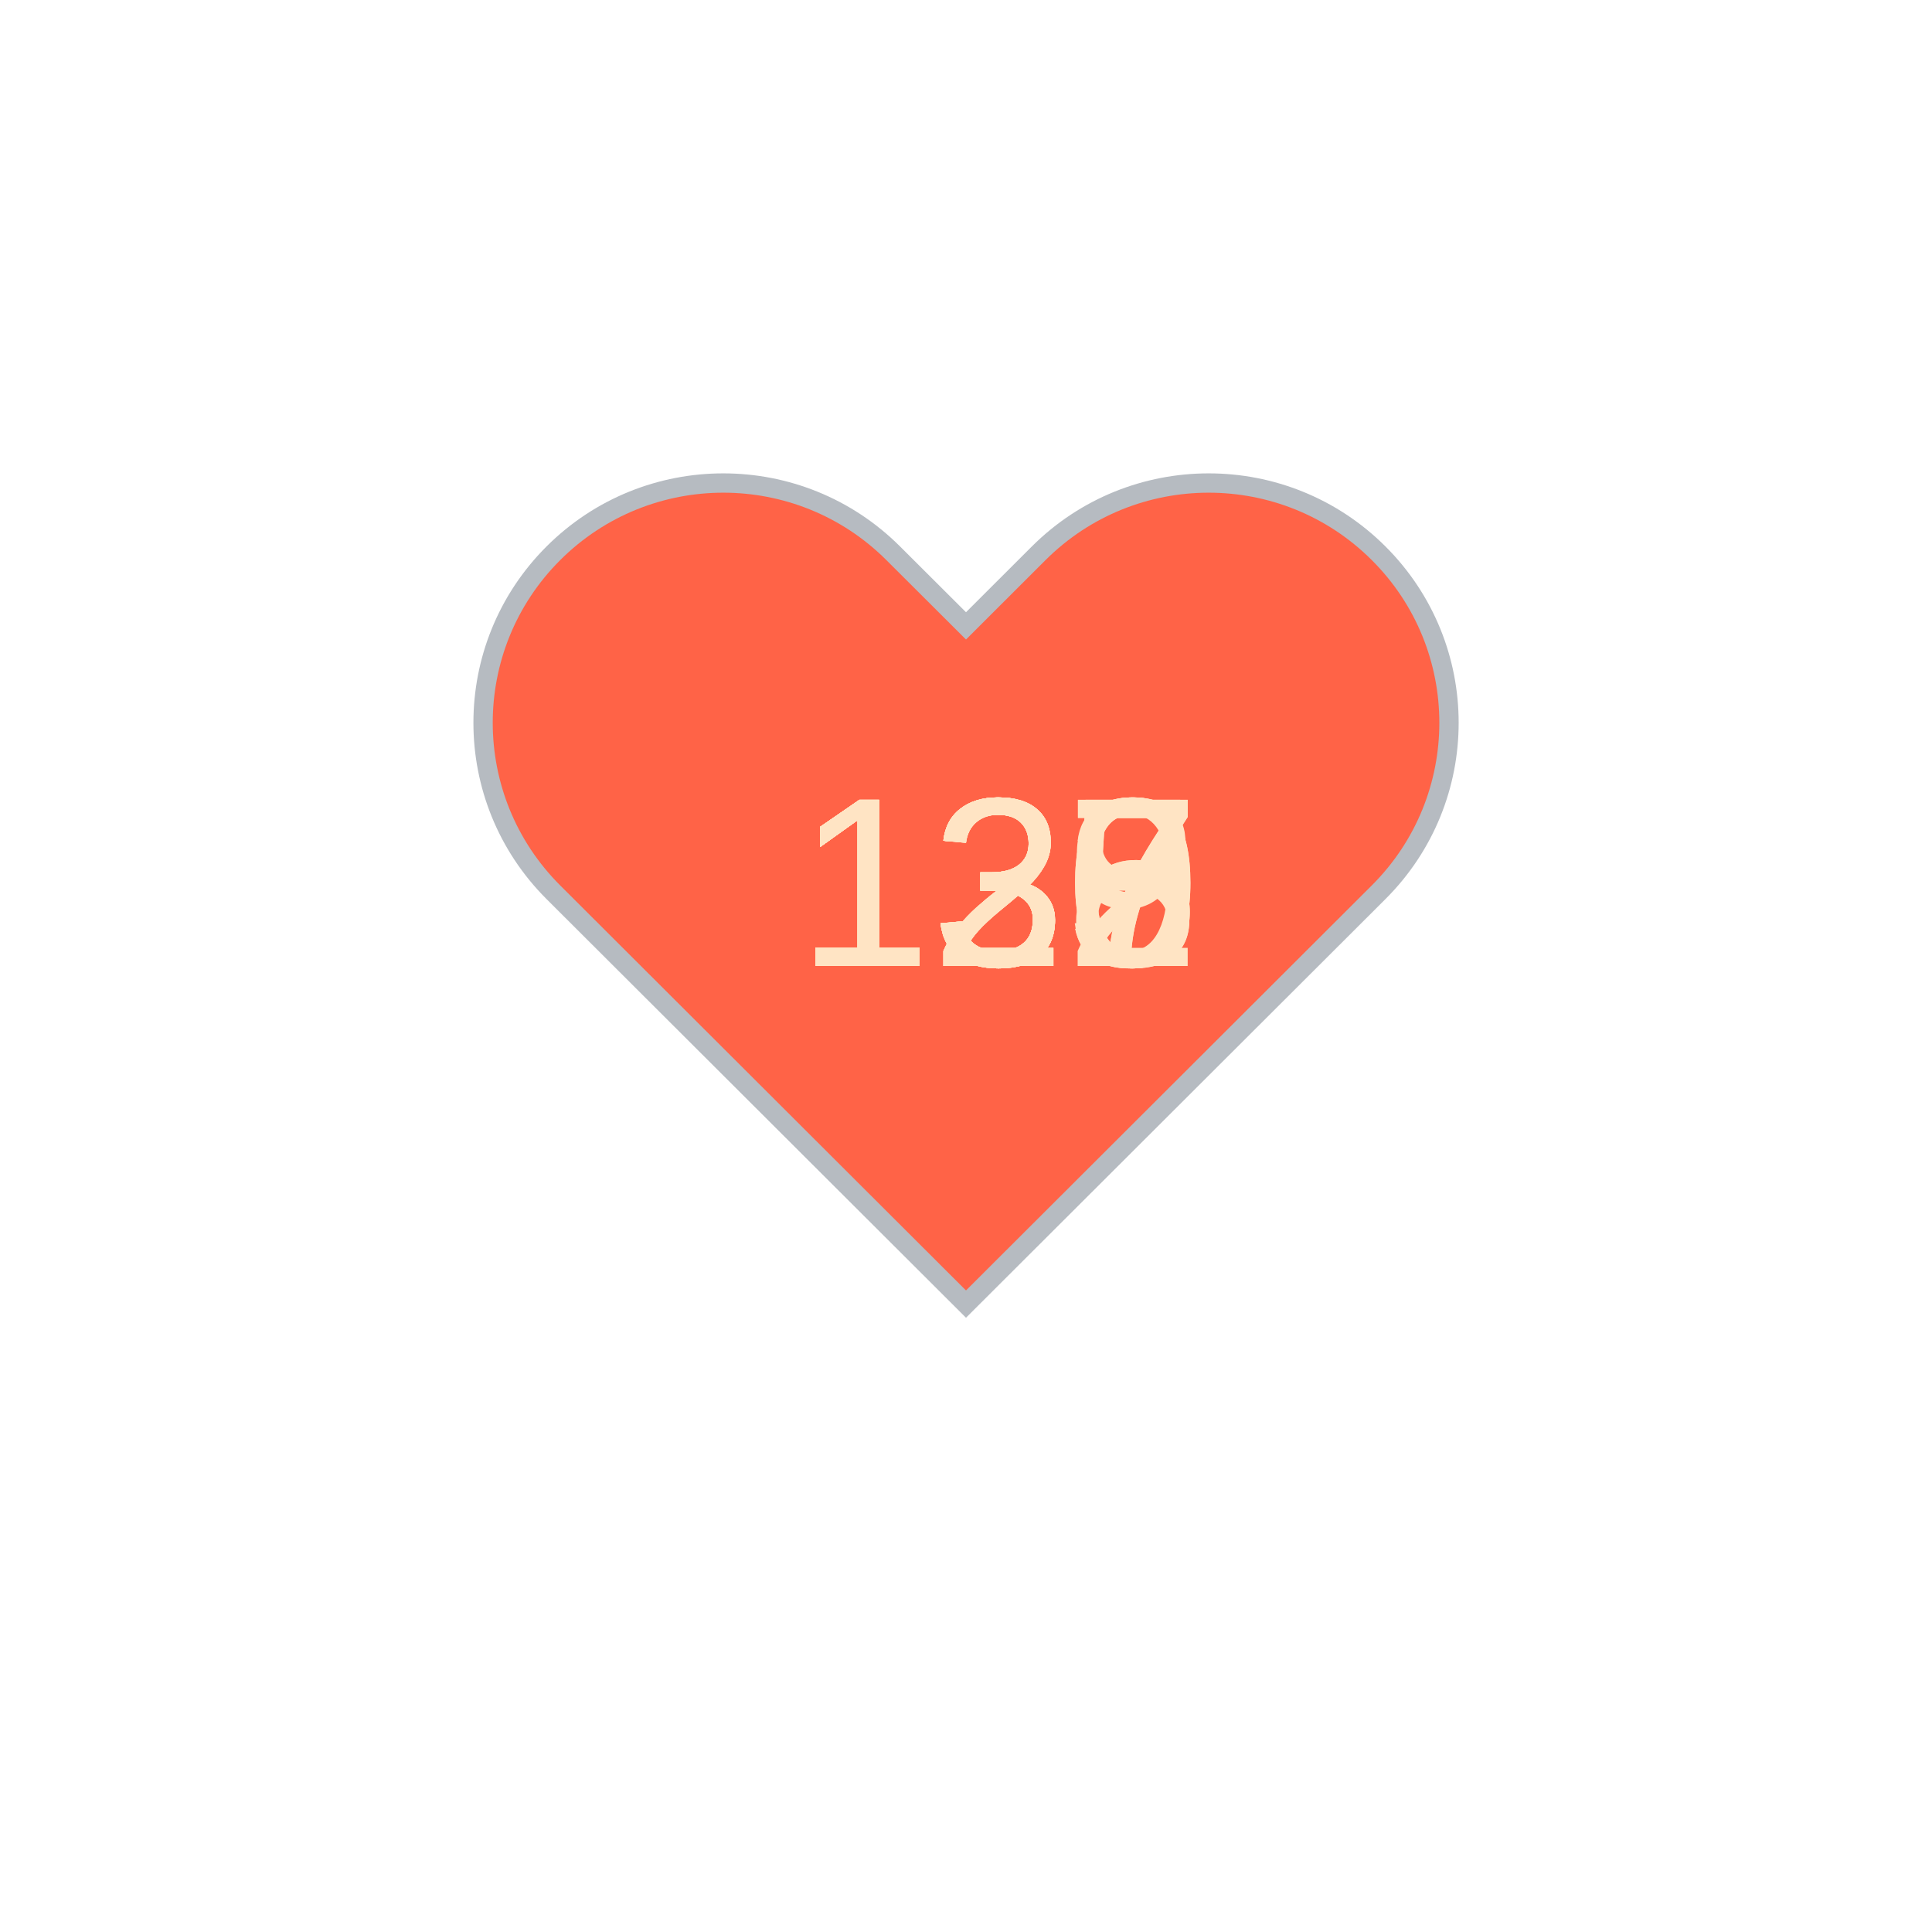
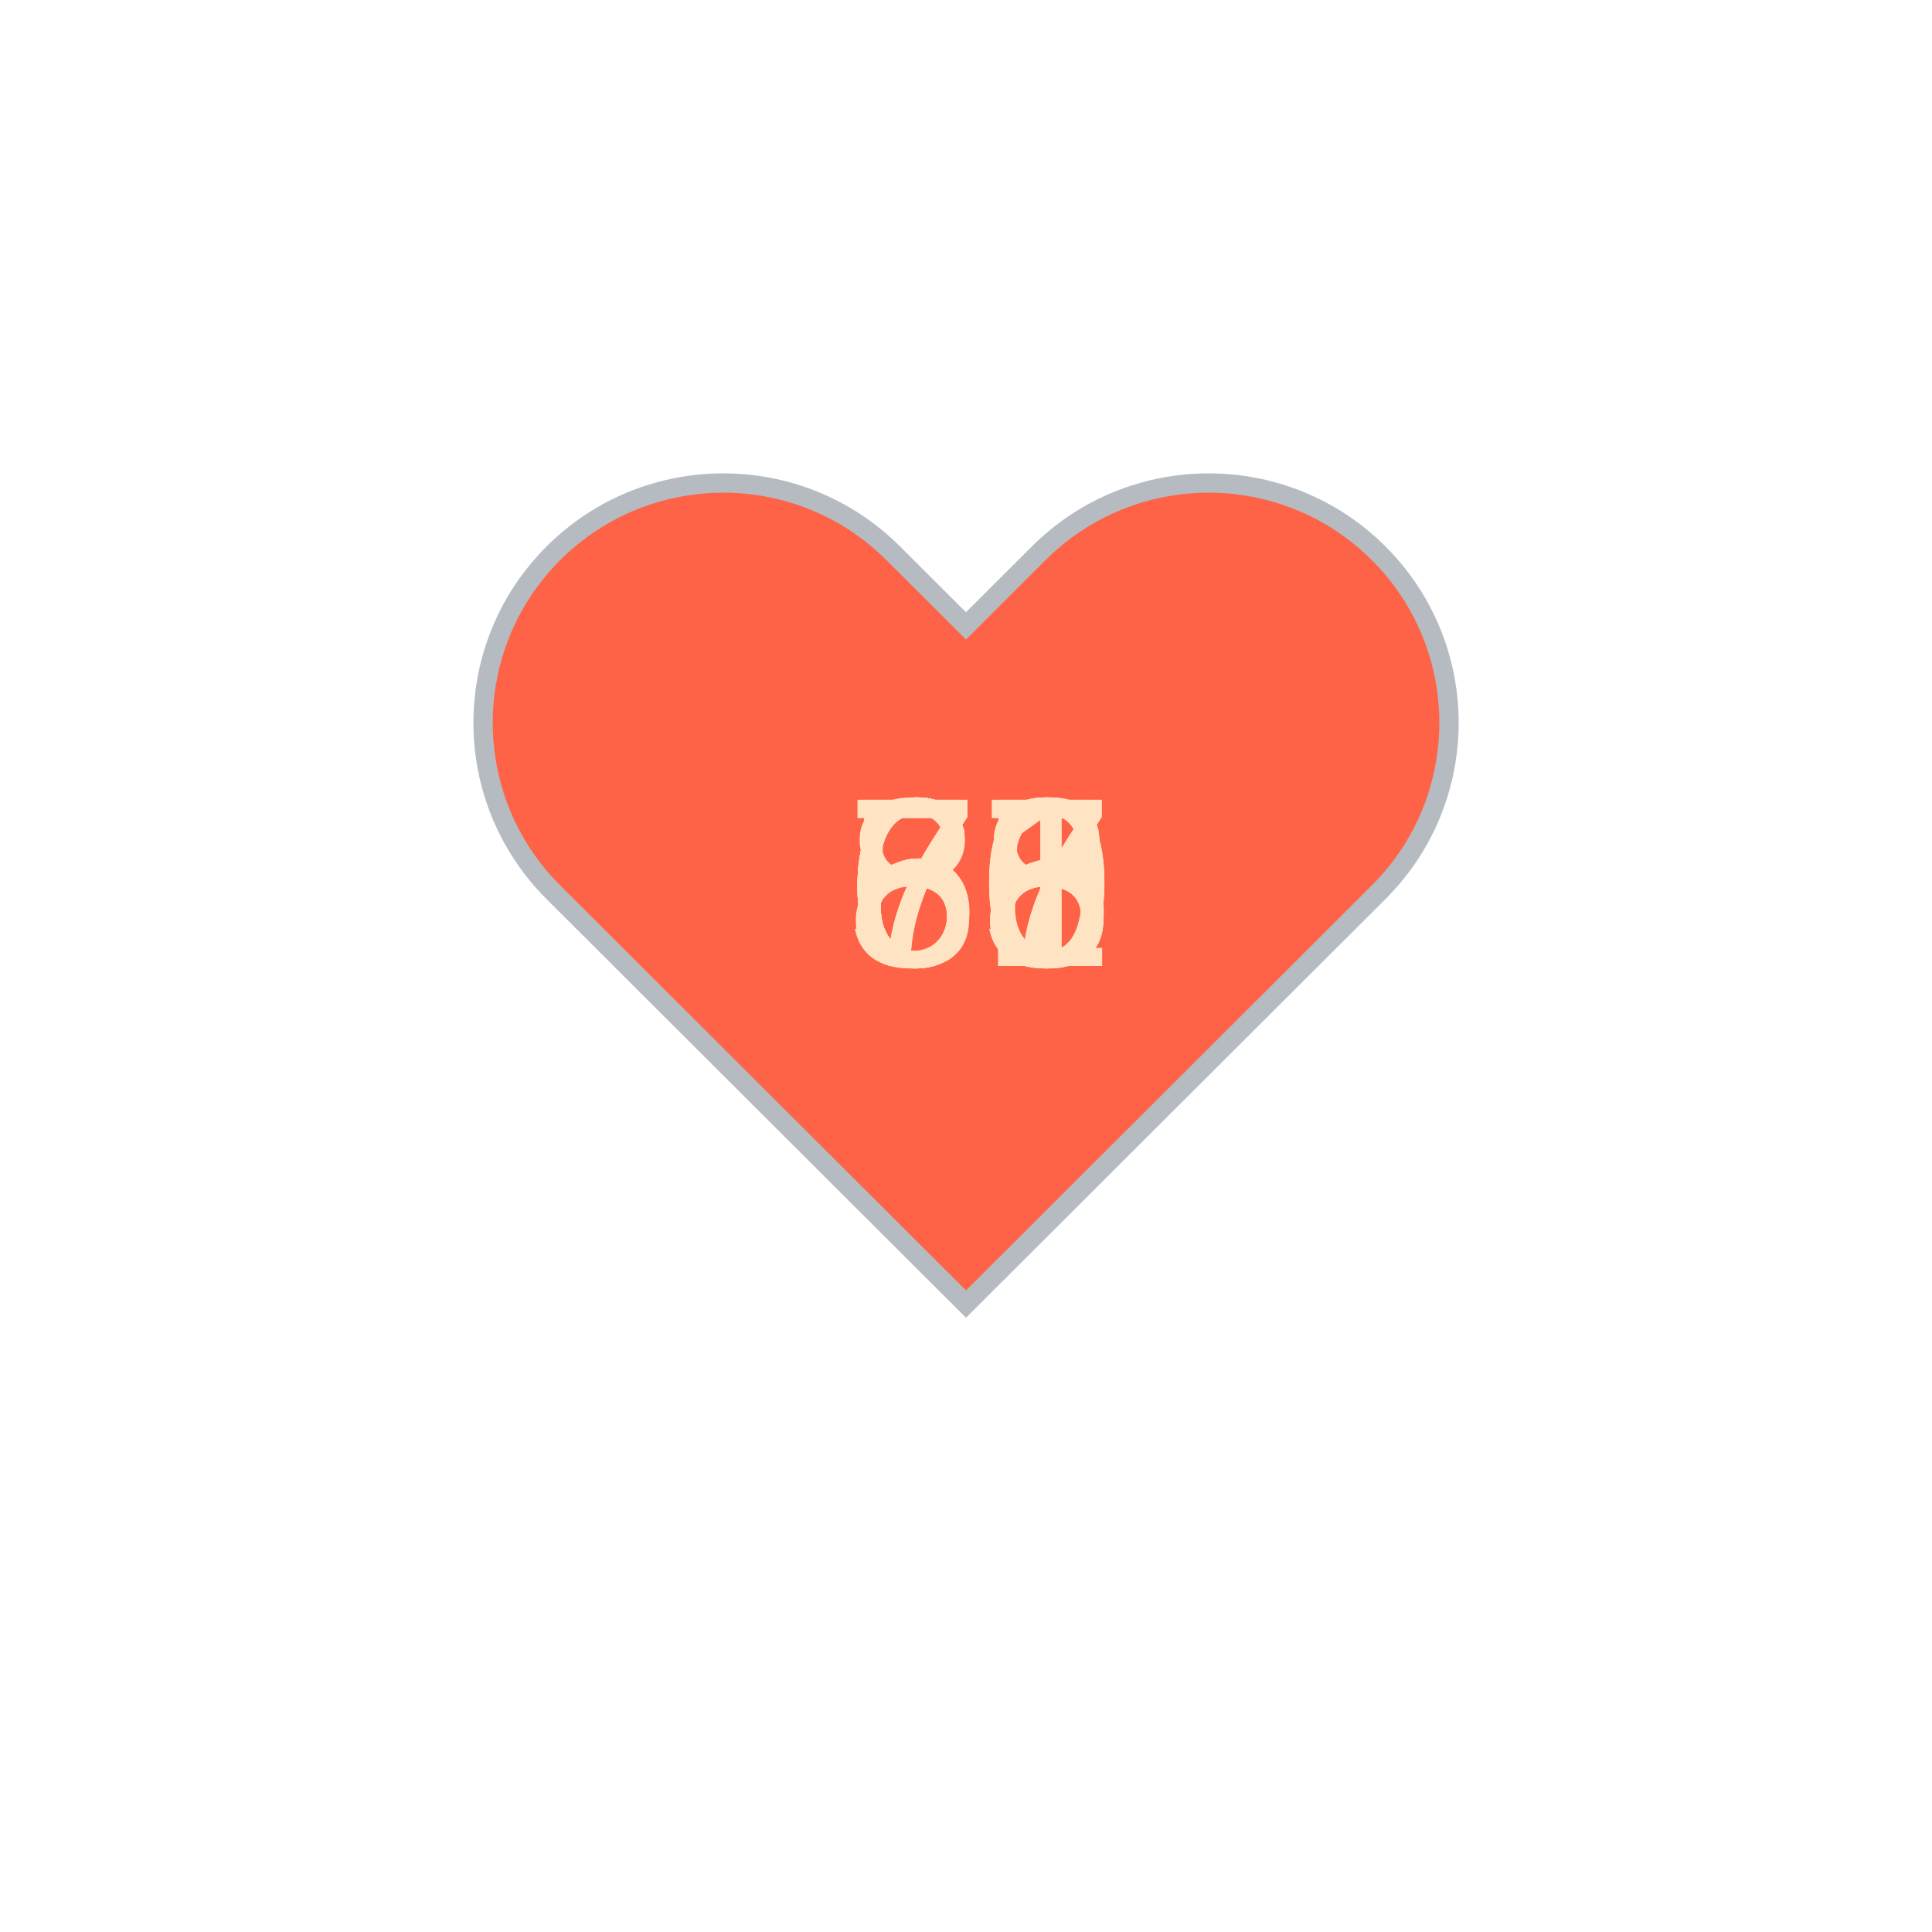
<svg xmlns="http://www.w3.org/2000/svg" baseProfile="full" height="150" version="1.1" viewBox="0,0,200,200" width="150">
  <defs />
  <g transform="translate(100 100)">
    <path d="M92.71,7.27L92.71,7.27c-9.71-9.69-25.46-9.69-35.18,0L50,14.79l-7.54-7.52C32.75-2.42,17-2.42,7.29,7.27v0 c-9.71,9.69-9.71,25.41,0,35.1L50,85l42.71-42.63C102.43,32.68,102.43,16.96,92.71,7.27z" fill="tomato" stroke="#B6BBC1" stroke-width="2" transform="translate(-50 -50)" />
    <animateTransform additive="sum" attributeName="transform" dur="1.2s" repeatCount="indefinite" type="scale" values="1; 1.5; 1.25; 1.5; 1.5; 1;" />
-     <text fill="bisque" style="font-size:25px; font-family:Arial" transform="translate(-17.5 0)">135<animate attributeName="visibility" dur="12.0s" keyTimes="0;0.1;0.2;0.3;0.4;0.5;0.6;0.7;0.8;0.9;1.0" repeatCount="indefinite" values="visible;hidden;hidden;hidden;hidden;hidden;hidden;hidden;hidden;hidden;hidden" />
+     <text fill="bisque" style="font-size:25px; font-family:Arial" transform="translate(-12.5 0)">65<animate attributeName="visibility" dur="12.0s" keyTimes="0;0.1;0.2;0.3;0.4;0.5;0.6;0.7;0.8;0.9;1.0" repeatCount="indefinite" values="visible;hidden;hidden;hidden;hidden;hidden;hidden;hidden;hidden;hidden;hidden" />
    </text>
-     <text fill="bisque" style="font-size:25px; font-family:Arial" transform="translate(-17.5 0)">132<animate attributeName="visibility" dur="12.0s" keyTimes="0;0.1;0.2;0.3;0.4;0.5;0.6;0.7;0.8;0.9;1.0" repeatCount="indefinite" values="hidden;visible;hidden;hidden;hidden;hidden;hidden;hidden;hidden;hidden;hidden" />
+     <text fill="bisque" style="font-size:25px; font-family:Arial" transform="translate(-12.5 0)">58<animate attributeName="visibility" dur="12.0s" keyTimes="0;0.1;0.2;0.3;0.4;0.5;0.6;0.7;0.8;0.9;1.0" repeatCount="indefinite" values="hidden;visible;hidden;hidden;hidden;hidden;hidden;hidden;hidden;hidden;hidden" />
    </text>
-     <text fill="bisque" style="font-size:25px; font-family:Arial" transform="translate(-17.5 0)">125<animate attributeName="visibility" dur="12.0s" keyTimes="0;0.1;0.2;0.3;0.4;0.5;0.6;0.7;0.8;0.9;1.0" repeatCount="indefinite" values="hidden;hidden;visible;hidden;hidden;hidden;hidden;hidden;hidden;hidden;hidden" />
+     <text fill="bisque" style="font-size:25px; font-family:Arial" transform="translate(-12.5 0)">61<animate attributeName="visibility" dur="12.0s" keyTimes="0;0.1;0.2;0.3;0.4;0.5;0.6;0.7;0.8;0.9;1.0" repeatCount="indefinite" values="hidden;hidden;visible;hidden;hidden;hidden;hidden;hidden;hidden;hidden;hidden" />
    </text>
-     <text fill="bisque" style="font-size:25px; font-family:Arial" transform="translate(-17.5 0)">123<animate attributeName="visibility" dur="12.0s" keyTimes="0;0.1;0.2;0.3;0.4;0.5;0.6;0.7;0.8;0.9;1.0" repeatCount="indefinite" values="hidden;hidden;hidden;visible;hidden;hidden;hidden;hidden;hidden;hidden;hidden" />
+     <text fill="bisque" style="font-size:25px; font-family:Arial" transform="translate(-12.5 0)">67<animate attributeName="visibility" dur="12.0s" keyTimes="0;0.1;0.2;0.3;0.4;0.5;0.6;0.7;0.8;0.9;1.0" repeatCount="indefinite" values="hidden;hidden;hidden;visible;hidden;hidden;hidden;hidden;hidden;hidden;hidden" />
    </text>
-     <text fill="bisque" style="font-size:25px; font-family:Arial" transform="translate(-17.5 0)">129<animate attributeName="visibility" dur="12.0s" keyTimes="0;0.1;0.2;0.3;0.4;0.5;0.6;0.7;0.8;0.9;1.0" repeatCount="indefinite" values="hidden;hidden;hidden;hidden;visible;hidden;hidden;hidden;hidden;hidden;hidden" />
+     <text fill="bisque" style="font-size:25px; font-family:Arial" transform="translate(-12.5 0)">60<animate attributeName="visibility" dur="12.0s" keyTimes="0;0.1;0.2;0.3;0.4;0.5;0.6;0.7;0.8;0.9;1.0" repeatCount="indefinite" values="hidden;hidden;hidden;hidden;visible;hidden;hidden;hidden;hidden;hidden;hidden" />
    </text>
-     <text fill="bisque" style="font-size:25px; font-family:Arial" transform="translate(-17.5 0)">137<animate attributeName="visibility" dur="12.0s" keyTimes="0;0.1;0.2;0.3;0.4;0.5;0.6;0.7;0.8;0.9;1.0" repeatCount="indefinite" values="hidden;hidden;hidden;hidden;hidden;visible;hidden;hidden;hidden;hidden;hidden" />
+     <text fill="bisque" style="font-size:25px; font-family:Arial" transform="translate(-12.5 0)">68<animate attributeName="visibility" dur="12.0s" keyTimes="0;0.1;0.2;0.3;0.4;0.5;0.6;0.7;0.8;0.9;1.0" repeatCount="indefinite" values="hidden;hidden;hidden;hidden;hidden;visible;hidden;hidden;hidden;hidden;hidden" />
    </text>
-     <text fill="bisque" style="font-size:25px; font-family:Arial" transform="translate(-17.5 0)">137<animate attributeName="visibility" dur="12.0s" keyTimes="0;0.1;0.2;0.3;0.4;0.5;0.6;0.7;0.8;0.9;1.0" repeatCount="indefinite" values="hidden;hidden;hidden;hidden;hidden;hidden;visible;hidden;hidden;hidden;hidden" />
+     <text fill="bisque" style="font-size:25px; font-family:Arial" transform="translate(-12.5 0)">88<animate attributeName="visibility" dur="12.0s" keyTimes="0;0.1;0.2;0.3;0.4;0.5;0.6;0.7;0.8;0.9;1.0" repeatCount="indefinite" values="hidden;hidden;hidden;hidden;hidden;hidden;visible;hidden;hidden;hidden;hidden" />
    </text>
-     <text fill="bisque" style="font-size:25px; font-family:Arial" transform="translate(-17.5 0)">128<animate attributeName="visibility" dur="12.0s" keyTimes="0;0.1;0.2;0.3;0.4;0.5;0.6;0.7;0.8;0.9;1.0" repeatCount="indefinite" values="hidden;hidden;hidden;hidden;hidden;hidden;hidden;visible;hidden;hidden;hidden" />
+     <text fill="bisque" style="font-size:25px; font-family:Arial" transform="translate(-12.5 0)">70<animate attributeName="visibility" dur="12.0s" keyTimes="0;0.1;0.2;0.3;0.4;0.5;0.6;0.7;0.8;0.9;1.0" repeatCount="indefinite" values="hidden;hidden;hidden;hidden;hidden;hidden;hidden;visible;hidden;hidden;hidden" />
    </text>
-     <text fill="bisque" style="font-size:25px; font-family:Arial" transform="translate(-17.5 0)">130<animate attributeName="visibility" dur="12.0s" keyTimes="0;0.1;0.2;0.3;0.4;0.5;0.6;0.7;0.8;0.9;1.0" repeatCount="indefinite" values="hidden;hidden;hidden;hidden;hidden;hidden;hidden;hidden;visible;hidden;hidden" />
+     <text fill="bisque" style="font-size:25px; font-family:Arial" transform="translate(-12.5 0)">66<animate attributeName="visibility" dur="12.0s" keyTimes="0;0.1;0.2;0.3;0.4;0.5;0.6;0.7;0.8;0.9;1.0" repeatCount="indefinite" values="hidden;hidden;hidden;hidden;hidden;hidden;hidden;hidden;visible;hidden;hidden" />
    </text>
-     <text fill="bisque" style="font-size:25px; font-family:Arial" transform="translate(-17.5 0)">130<animate attributeName="visibility" dur="12.0s" keyTimes="0;0.1;0.2;0.3;0.4;0.5;0.6;0.7;0.8;0.9;1.0" repeatCount="indefinite" values="hidden;hidden;hidden;hidden;hidden;hidden;hidden;hidden;hidden;visible;hidden" />
+     <text fill="bisque" style="font-size:25px; font-family:Arial" transform="translate(-12.5 0)">77<animate attributeName="visibility" dur="12.0s" keyTimes="0;0.1;0.2;0.3;0.4;0.5;0.6;0.7;0.8;0.9;1.0" repeatCount="indefinite" values="hidden;hidden;hidden;hidden;hidden;hidden;hidden;hidden;hidden;visible;hidden" />
    </text>
  </g>
</svg>
